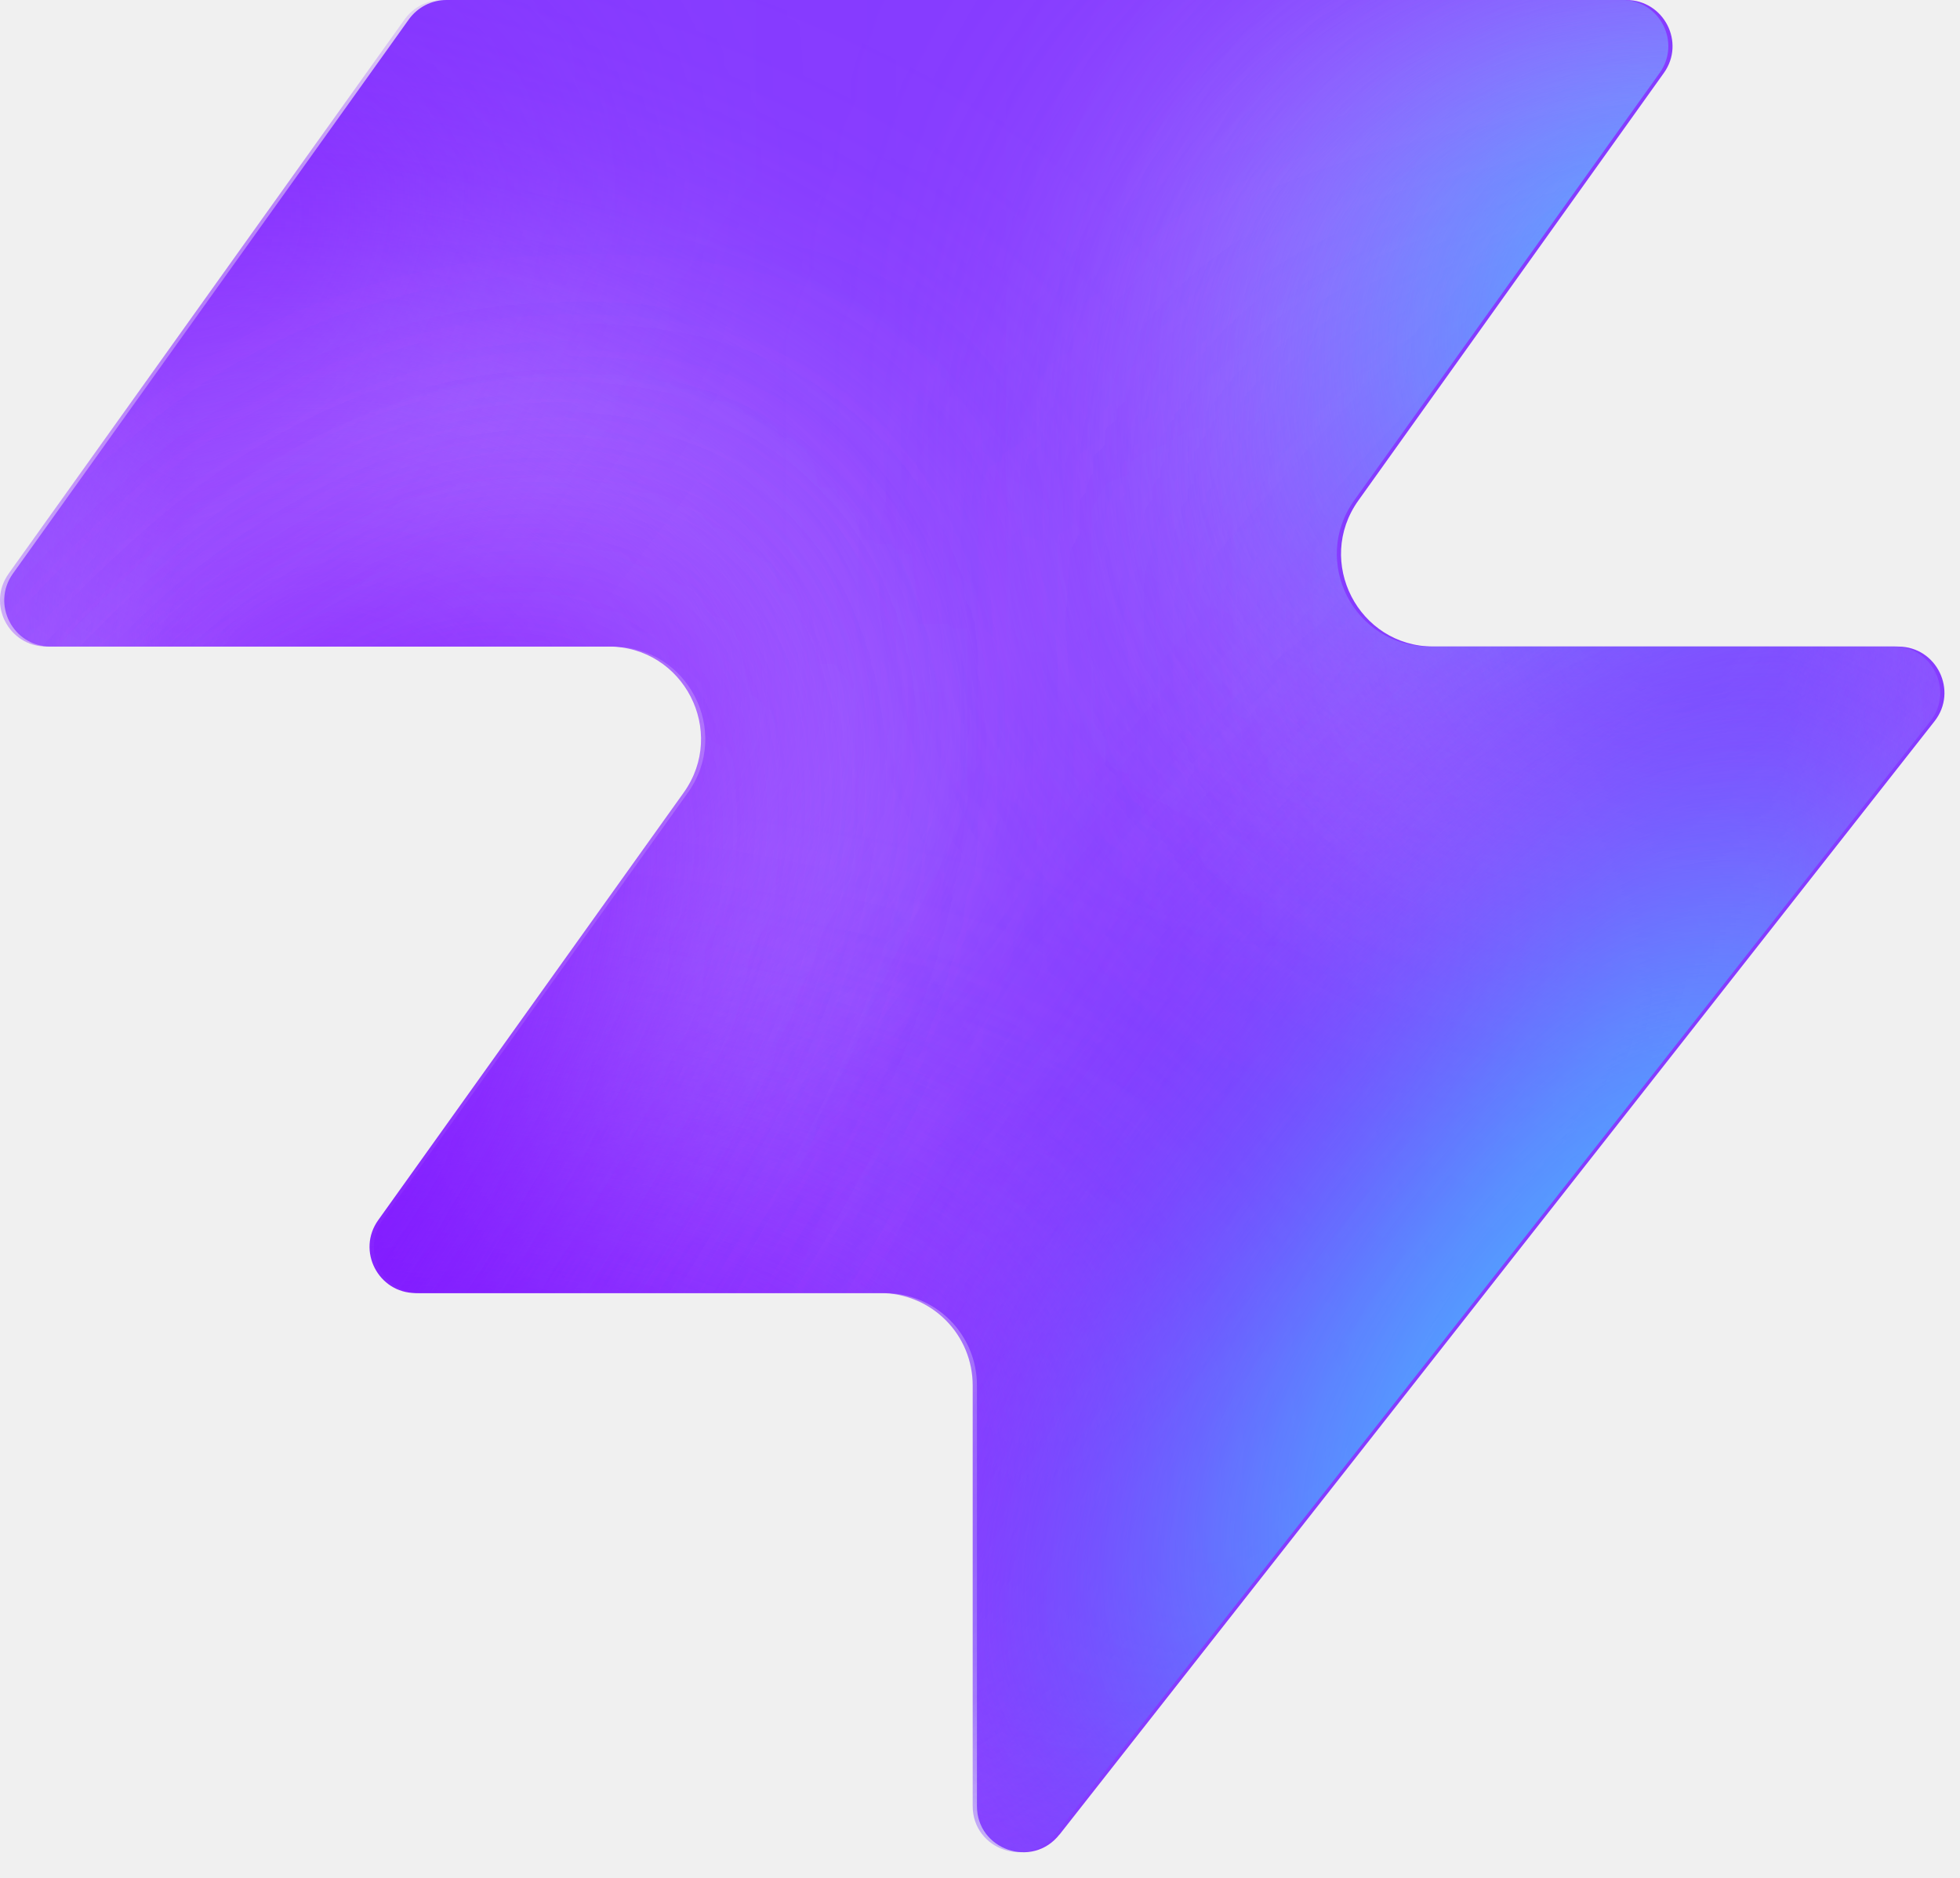
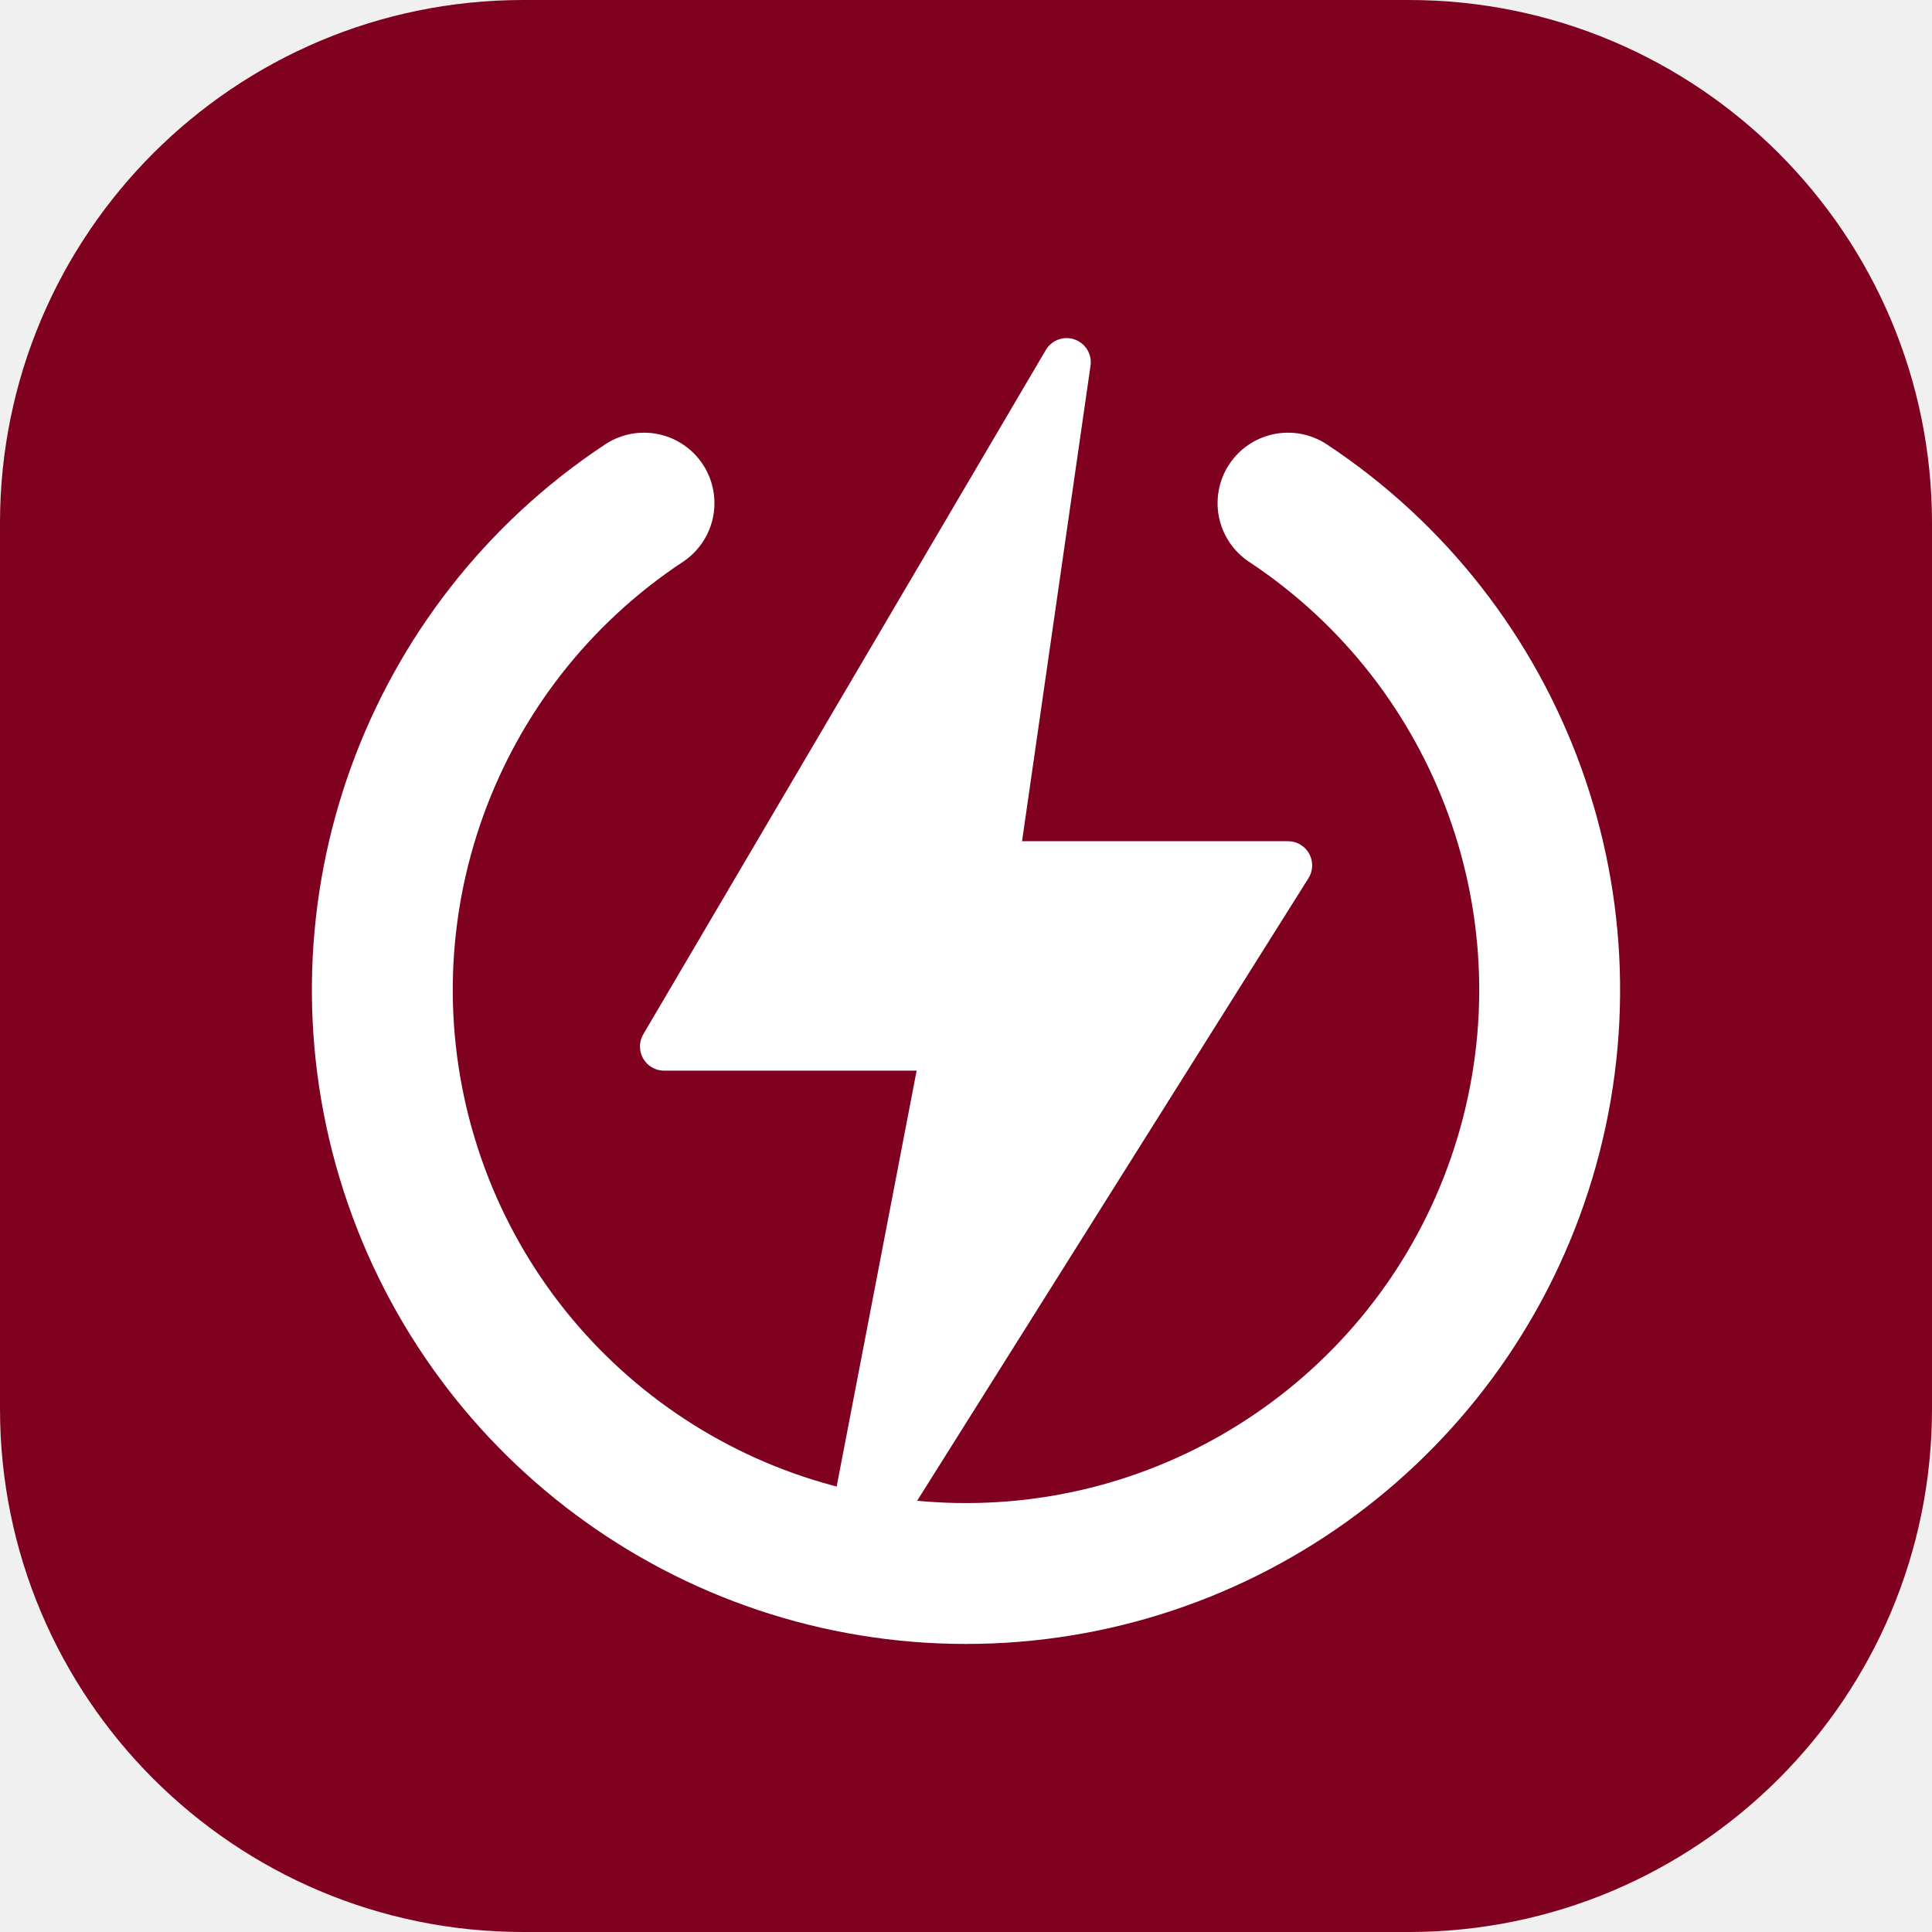
- <svg xmlns="http://www.w3.org/2000/svg" width="48" height="46" fill="none" viewBox="0 0 48 46">
-   <path fill="#863bff" d="M25.946 44.938c-.664.845-2.021.375-2.021-.698V33.937a2.26 2.26 0 0 0-2.262-2.262H10.287c-.92 0-1.456-1.04-.92-1.788l7.48-10.471c1.07-1.497 0-3.578-1.842-3.578H1.237c-.92 0-1.456-1.04-.92-1.788L10.013.474c.214-.297.556-.474.92-.474h28.894c.92 0 1.456 1.04.92 1.788l-7.48 10.471c-1.07 1.498 0 3.579 1.842 3.579h11.377c.943 0 1.473 1.088.89 1.83L25.947 44.94z" style="fill:#863bff;fill:color(display-p3 .525 .23 1);fill-opacity:1" />
-   <mask id="a" width="48" height="46" x="0" y="0" maskUnits="userSpaceOnUse" style="mask-type:alpha">
-     <path fill="#000" d="M25.842 44.938c-.664.844-2.021.375-2.021-.698V33.937a2.26 2.26 0 0 0-2.262-2.262H10.183c-.92 0-1.456-1.04-.92-1.788l7.48-10.471c1.07-1.498 0-3.579-1.842-3.579H1.133c-.92 0-1.456-1.04-.92-1.787L9.91.473c.214-.297.556-.474.92-.474h28.894c.92 0 1.456 1.04.92 1.788l-7.48 10.471c-1.07 1.498 0 3.578 1.842 3.578h11.377c.943 0 1.473 1.088.89 1.832L25.843 44.94z" style="fill:#000;fill-opacity:1" />
-   </mask>
-   <g mask="url(#a)">
-     <g filter="url(#b)">
-       <ellipse cx="5.508" cy="14.704" fill="#ede6ff" rx="5.508" ry="14.704" style="fill:#ede6ff;fill:color(display-p3 .927 .903 1);fill-opacity:1" transform="matrix(.00324 1 1 -.00324 -4.47 31.516)" />
-     </g>
-     <g filter="url(#c)">
-       <ellipse cx="10.399" cy="29.851" fill="#ede6ff" rx="10.399" ry="29.851" style="fill:#ede6ff;fill:color(display-p3 .927 .903 1);fill-opacity:1" transform="matrix(.00324 1 1 -.00324 -39.328 7.883)" />
-     </g>
-     <g filter="url(#d)">
-       <ellipse cx="5.508" cy="30.487" fill="#7e14ff" rx="5.508" ry="30.487" style="fill:#7e14ff;fill:color(display-p3 .492 .077 1);fill-opacity:1" transform="rotate(89.814 -25.913 -14.639)scale(1 -1)" />
-     </g>
-     <g filter="url(#e)">
-       <ellipse cx="5.508" cy="30.599" fill="#7e14ff" rx="5.508" ry="30.599" style="fill:#7e14ff;fill:color(display-p3 .492 .077 1);fill-opacity:1" transform="rotate(89.814 -32.644 -3.334)scale(1 -1)" />
-     </g>
-     <g filter="url(#f)">
-       <ellipse cx="5.508" cy="30.599" fill="#7e14ff" rx="5.508" ry="30.599" style="fill:#7e14ff;fill:color(display-p3 .492 .077 1);fill-opacity:1" transform="matrix(.00324 1 1 -.00324 -34.34 30.47)" />
-     </g>
-     <g filter="url(#g)">
-       <ellipse cx="14.072" cy="22.078" fill="#ede6ff" rx="14.072" ry="22.078" style="fill:#ede6ff;fill:color(display-p3 .927 .903 1);fill-opacity:1" transform="rotate(93.35 24.506 48.493)scale(-1 1)" />
-     </g>
-     <g filter="url(#h)">
-       <ellipse cx="3.47" cy="21.501" fill="#7e14ff" rx="3.47" ry="21.501" style="fill:#7e14ff;fill:color(display-p3 .492 .077 1);fill-opacity:1" transform="rotate(89.009 28.708 47.59)scale(-1 1)" />
-     </g>
-     <g filter="url(#i)">
-       <ellipse cx="3.47" cy="21.501" fill="#7e14ff" rx="3.47" ry="21.501" style="fill:#7e14ff;fill:color(display-p3 .492 .077 1);fill-opacity:1" transform="rotate(89.009 28.708 47.59)scale(-1 1)" />
-     </g>
-     <g filter="url(#j)">
-       <ellipse cx=".387" cy="8.972" fill="#7e14ff" rx="4.407" ry="29.108" style="fill:#7e14ff;fill:color(display-p3 .492 .077 1);fill-opacity:1" transform="rotate(39.51 .387 8.972)" />
-     </g>
-     <g filter="url(#k)">
-       <ellipse cx="47.523" cy="-6.092" fill="#7e14ff" rx="4.407" ry="29.108" style="fill:#7e14ff;fill:color(display-p3 .492 .077 1);fill-opacity:1" transform="rotate(37.892 47.523 -6.092)" />
-     </g>
-     <g filter="url(#l)">
-       <ellipse cx="41.412" cy="6.333" fill="#47bfff" rx="5.971" ry="9.665" style="fill:#47bfff;fill:color(display-p3 .28 .748 1);fill-opacity:1" transform="rotate(37.892 41.412 6.333)" />
-     </g>
-     <g filter="url(#m)">
-       <ellipse cx="-1.879" cy="38.332" fill="#7e14ff" rx="4.407" ry="29.108" style="fill:#7e14ff;fill:color(display-p3 .492 .077 1);fill-opacity:1" transform="rotate(37.892 -1.88 38.332)" />
-     </g>
-     <g filter="url(#n)">
-       <ellipse cx="-1.879" cy="38.332" fill="#7e14ff" rx="4.407" ry="29.108" style="fill:#7e14ff;fill:color(display-p3 .492 .077 1);fill-opacity:1" transform="rotate(37.892 -1.88 38.332)" />
-     </g>
-     <g filter="url(#o)">
-       <ellipse cx="35.651" cy="29.907" fill="#7e14ff" rx="4.407" ry="29.108" style="fill:#7e14ff;fill:color(display-p3 .492 .077 1);fill-opacity:1" transform="rotate(37.892 35.651 29.907)" />
-     </g>
-     <g filter="url(#p)">
-       <ellipse cx="38.418" cy="32.4" fill="#47bfff" rx="5.971" ry="15.297" style="fill:#47bfff;fill:color(display-p3 .28 .748 1);fill-opacity:1" transform="rotate(37.892 38.418 32.4)" />
-     </g>
-   </g>
-   <defs>
-     <filter id="b" width="60.045" height="41.654" x="-19.77" y="16.149" color-interpolation-filters="sRGB" filterUnits="userSpaceOnUse">
-       <feFlood flood-opacity="0" result="BackgroundImageFix" />
-       <feBlend in="SourceGraphic" in2="BackgroundImageFix" result="shape" />
-       <feGaussianBlur result="effect1_foregroundBlur_2002_17158" stdDeviation="7.659" />
-     </filter>
-     <filter id="c" width="90.34" height="51.437" x="-54.613" y="-7.533" color-interpolation-filters="sRGB" filterUnits="userSpaceOnUse">
-       <feFlood flood-opacity="0" result="BackgroundImageFix" />
-       <feBlend in="SourceGraphic" in2="BackgroundImageFix" result="shape" />
-       <feGaussianBlur result="effect1_foregroundBlur_2002_17158" stdDeviation="7.659" />
-     </filter>
-     <filter id="d" width="79.355" height="29.4" x="-49.64" y="2.03" color-interpolation-filters="sRGB" filterUnits="userSpaceOnUse">
-       <feFlood flood-opacity="0" result="BackgroundImageFix" />
-       <feBlend in="SourceGraphic" in2="BackgroundImageFix" result="shape" />
-       <feGaussianBlur result="effect1_foregroundBlur_2002_17158" stdDeviation="4.596" />
-     </filter>
-     <filter id="e" width="79.579" height="29.4" x="-45.045" y="20.029" color-interpolation-filters="sRGB" filterUnits="userSpaceOnUse">
-       <feFlood flood-opacity="0" result="BackgroundImageFix" />
-       <feBlend in="SourceGraphic" in2="BackgroundImageFix" result="shape" />
-       <feGaussianBlur result="effect1_foregroundBlur_2002_17158" stdDeviation="4.596" />
-     </filter>
-     <filter id="f" width="79.579" height="29.4" x="-43.513" y="21.178" color-interpolation-filters="sRGB" filterUnits="userSpaceOnUse">
-       <feFlood flood-opacity="0" result="BackgroundImageFix" />
-       <feBlend in="SourceGraphic" in2="BackgroundImageFix" result="shape" />
-       <feGaussianBlur result="effect1_foregroundBlur_2002_17158" stdDeviation="4.596" />
-     </filter>
-     <filter id="g" width="74.749" height="58.852" x="15.756" y="-17.901" color-interpolation-filters="sRGB" filterUnits="userSpaceOnUse">
-       <feFlood flood-opacity="0" result="BackgroundImageFix" />
-       <feBlend in="SourceGraphic" in2="BackgroundImageFix" result="shape" />
-       <feGaussianBlur result="effect1_foregroundBlur_2002_17158" stdDeviation="7.659" />
-     </filter>
-     <filter id="h" width="61.377" height="25.362" x="23.548" y="2.284" color-interpolation-filters="sRGB" filterUnits="userSpaceOnUse">
-       <feFlood flood-opacity="0" result="BackgroundImageFix" />
-       <feBlend in="SourceGraphic" in2="BackgroundImageFix" result="shape" />
-       <feGaussianBlur result="effect1_foregroundBlur_2002_17158" stdDeviation="4.596" />
-     </filter>
-     <filter id="i" width="61.377" height="25.362" x="23.548" y="2.284" color-interpolation-filters="sRGB" filterUnits="userSpaceOnUse">
-       <feFlood flood-opacity="0" result="BackgroundImageFix" />
-       <feBlend in="SourceGraphic" in2="BackgroundImageFix" result="shape" />
-       <feGaussianBlur result="effect1_foregroundBlur_2002_17158" stdDeviation="4.596" />
-     </filter>
-     <filter id="j" width="56.045" height="63.649" x="-27.636" y="-22.853" color-interpolation-filters="sRGB" filterUnits="userSpaceOnUse">
-       <feFlood flood-opacity="0" result="BackgroundImageFix" />
-       <feBlend in="SourceGraphic" in2="BackgroundImageFix" result="shape" />
-       <feGaussianBlur result="effect1_foregroundBlur_2002_17158" stdDeviation="4.596" />
-     </filter>
-     <filter id="k" width="54.814" height="64.646" x="20.116" y="-38.415" color-interpolation-filters="sRGB" filterUnits="userSpaceOnUse">
-       <feFlood flood-opacity="0" result="BackgroundImageFix" />
-       <feBlend in="SourceGraphic" in2="BackgroundImageFix" result="shape" />
-       <feGaussianBlur result="effect1_foregroundBlur_2002_17158" stdDeviation="4.596" />
-     </filter>
-     <filter id="l" width="33.541" height="35.313" x="24.641" y="-11.323" color-interpolation-filters="sRGB" filterUnits="userSpaceOnUse">
-       <feFlood flood-opacity="0" result="BackgroundImageFix" />
-       <feBlend in="SourceGraphic" in2="BackgroundImageFix" result="shape" />
-       <feGaussianBlur result="effect1_foregroundBlur_2002_17158" stdDeviation="4.596" />
-     </filter>
-     <filter id="m" width="54.814" height="64.646" x="-29.286" y="6.009" color-interpolation-filters="sRGB" filterUnits="userSpaceOnUse">
-       <feFlood flood-opacity="0" result="BackgroundImageFix" />
-       <feBlend in="SourceGraphic" in2="BackgroundImageFix" result="shape" />
-       <feGaussianBlur result="effect1_foregroundBlur_2002_17158" stdDeviation="4.596" />
-     </filter>
-     <filter id="n" width="54.814" height="64.646" x="-29.286" y="6.009" color-interpolation-filters="sRGB" filterUnits="userSpaceOnUse">
-       <feFlood flood-opacity="0" result="BackgroundImageFix" />
-       <feBlend in="SourceGraphic" in2="BackgroundImageFix" result="shape" />
-       <feGaussianBlur result="effect1_foregroundBlur_2002_17158" stdDeviation="4.596" />
-     </filter>
-     <filter id="o" width="54.814" height="64.646" x="8.244" y="-2.416" color-interpolation-filters="sRGB" filterUnits="userSpaceOnUse">
-       <feFlood flood-opacity="0" result="BackgroundImageFix" />
-       <feBlend in="SourceGraphic" in2="BackgroundImageFix" result="shape" />
-       <feGaussianBlur result="effect1_foregroundBlur_2002_17158" stdDeviation="4.596" />
-     </filter>
-     <filter id="p" width="39.409" height="43.623" x="18.713" y="10.588" color-interpolation-filters="sRGB" filterUnits="userSpaceOnUse">
-       <feFlood flood-opacity="0" result="BackgroundImageFix" />
-       <feBlend in="SourceGraphic" in2="BackgroundImageFix" result="shape" />
-       <feGaussianBlur result="effect1_foregroundBlur_2002_17158" stdDeviation="4.596" />
-     </filter>
-   </defs>
+ <svg xmlns="http://www.w3.org/2000/svg" viewBox="0 0 48 48">
+   <rect width="48" height="48" rx="13" fill="#800020" />
+   <path d="M16 12.5A14.5 14.5 0 1 0 32 12.5" fill="none" stroke="#fff" stroke-width="3.5" stroke-linecap="round" />
+   <path d="M26.5 9 16.5 26h7l-2.5 13 11-17.5h-7.3L26.5 9z" fill="#fff" stroke="#fff" stroke-width="1.2" stroke-linejoin="round" />
</svg>
